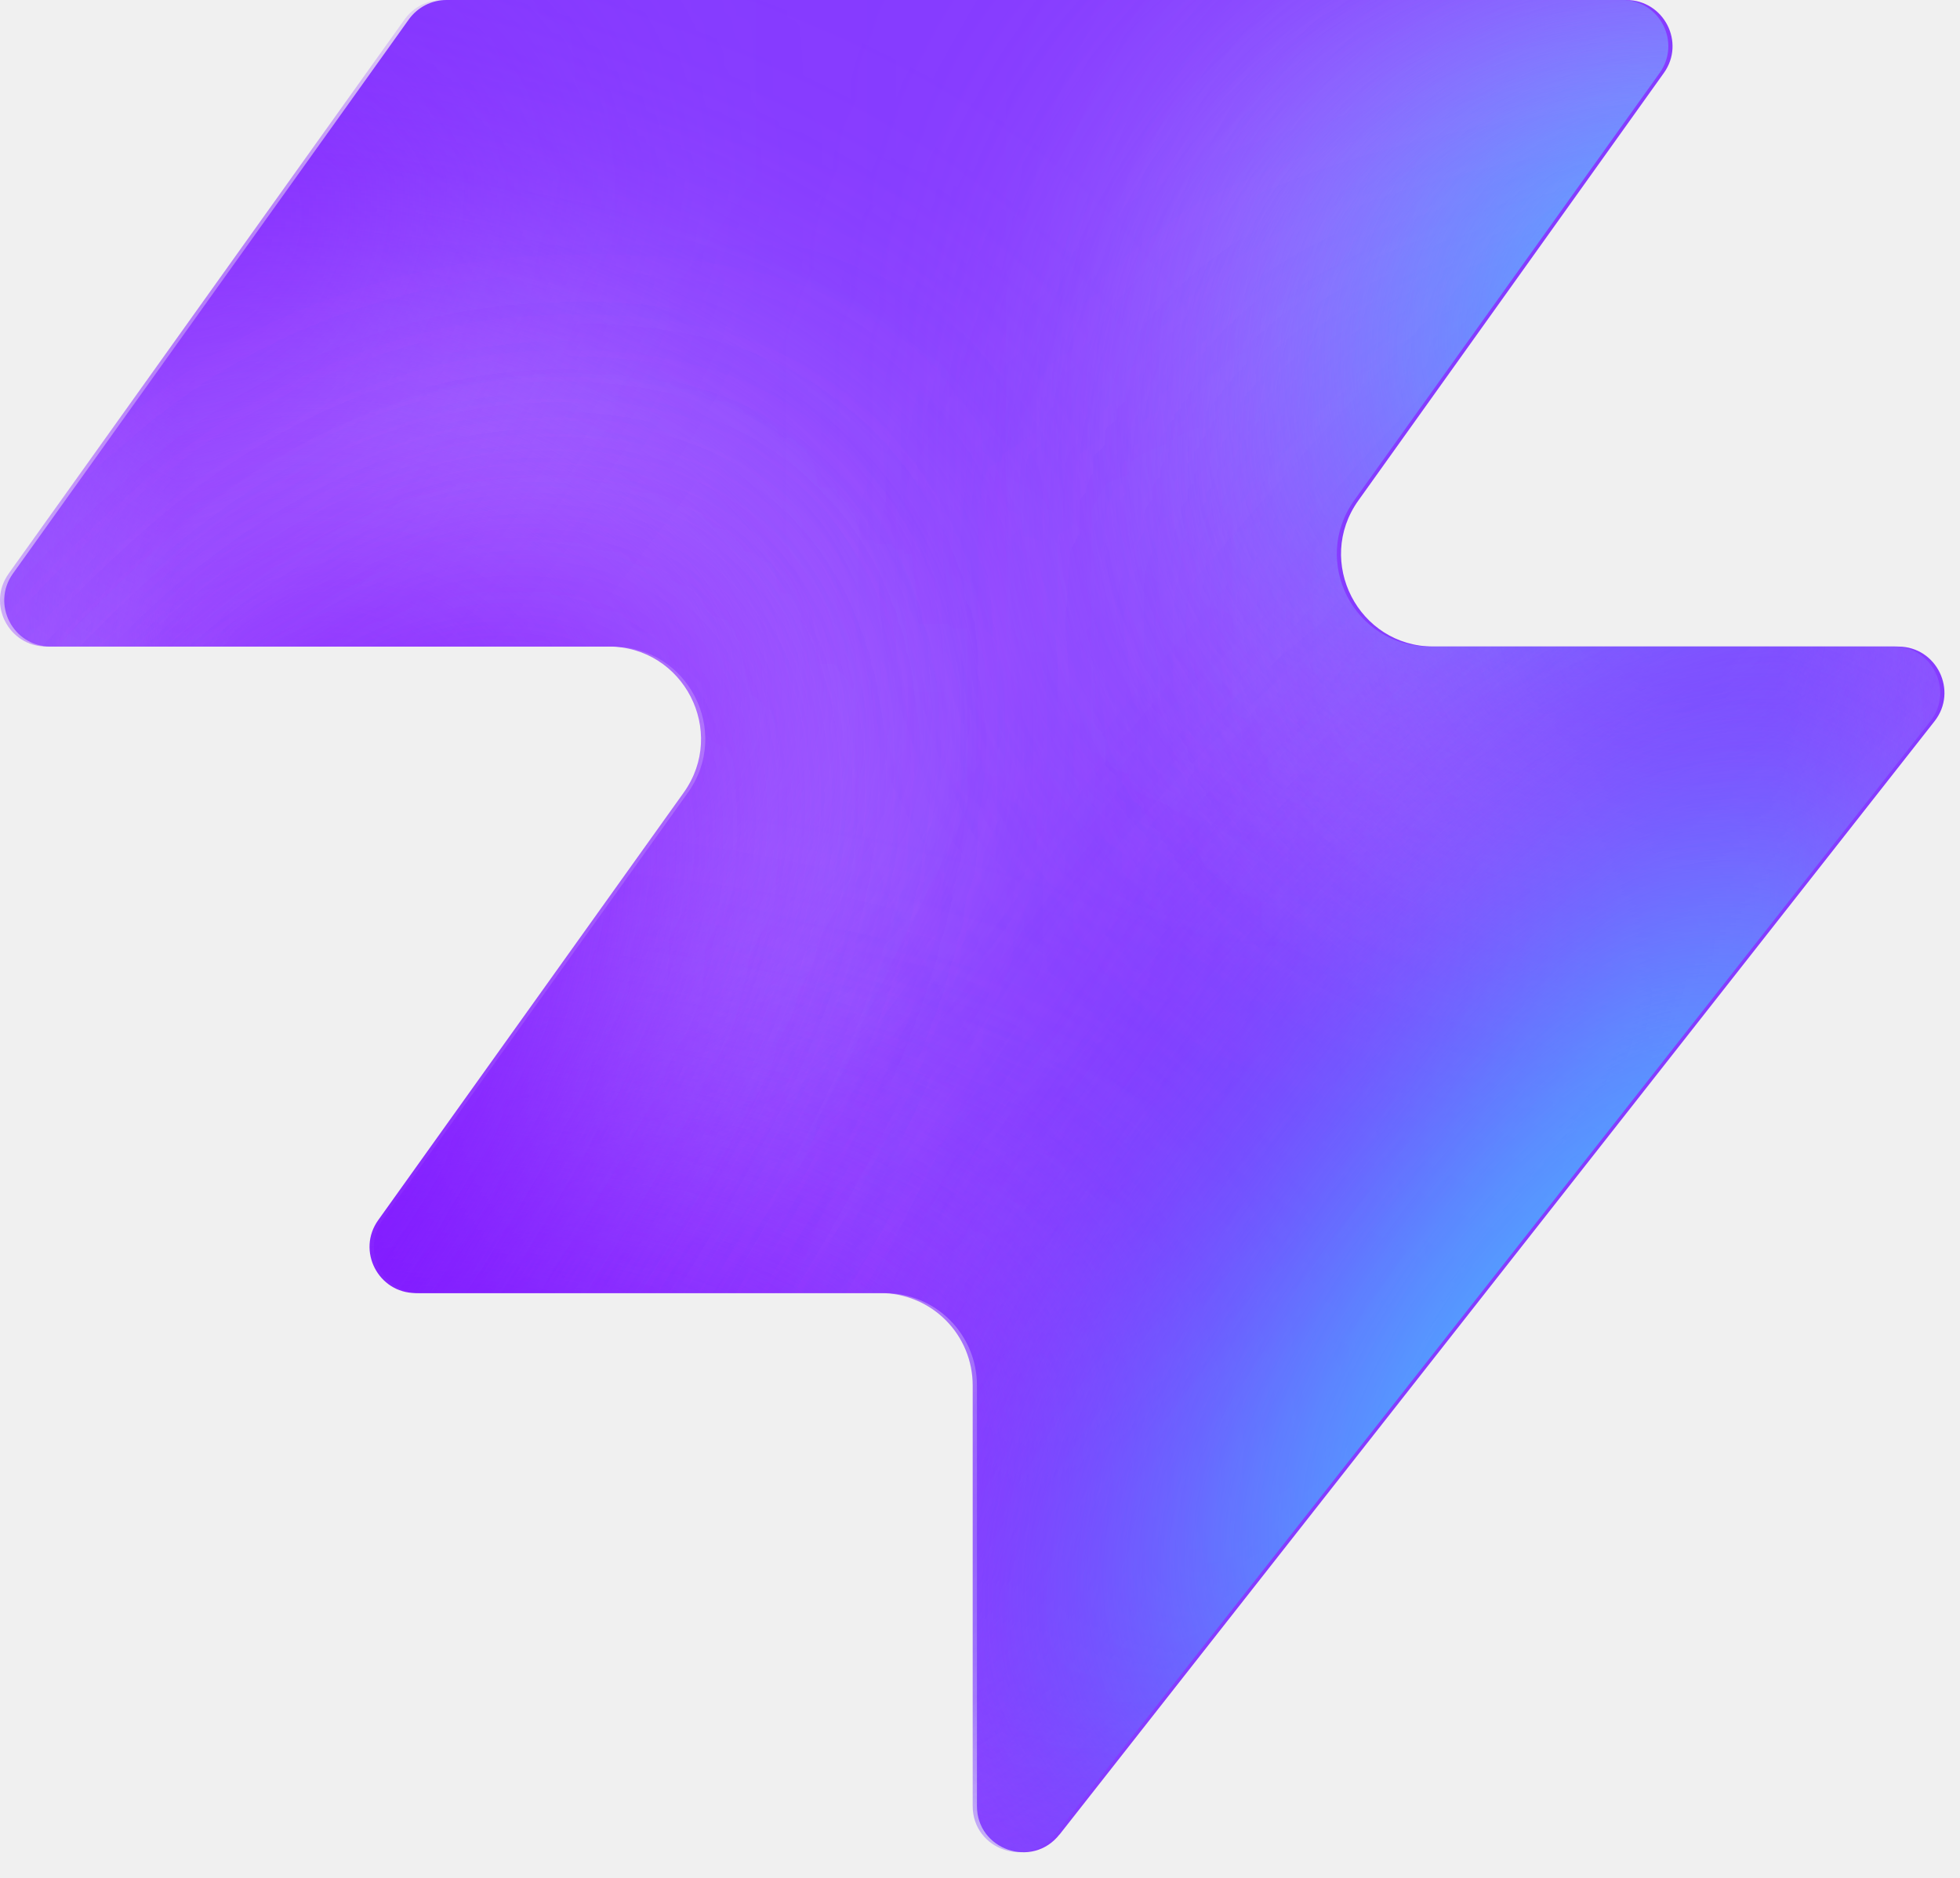
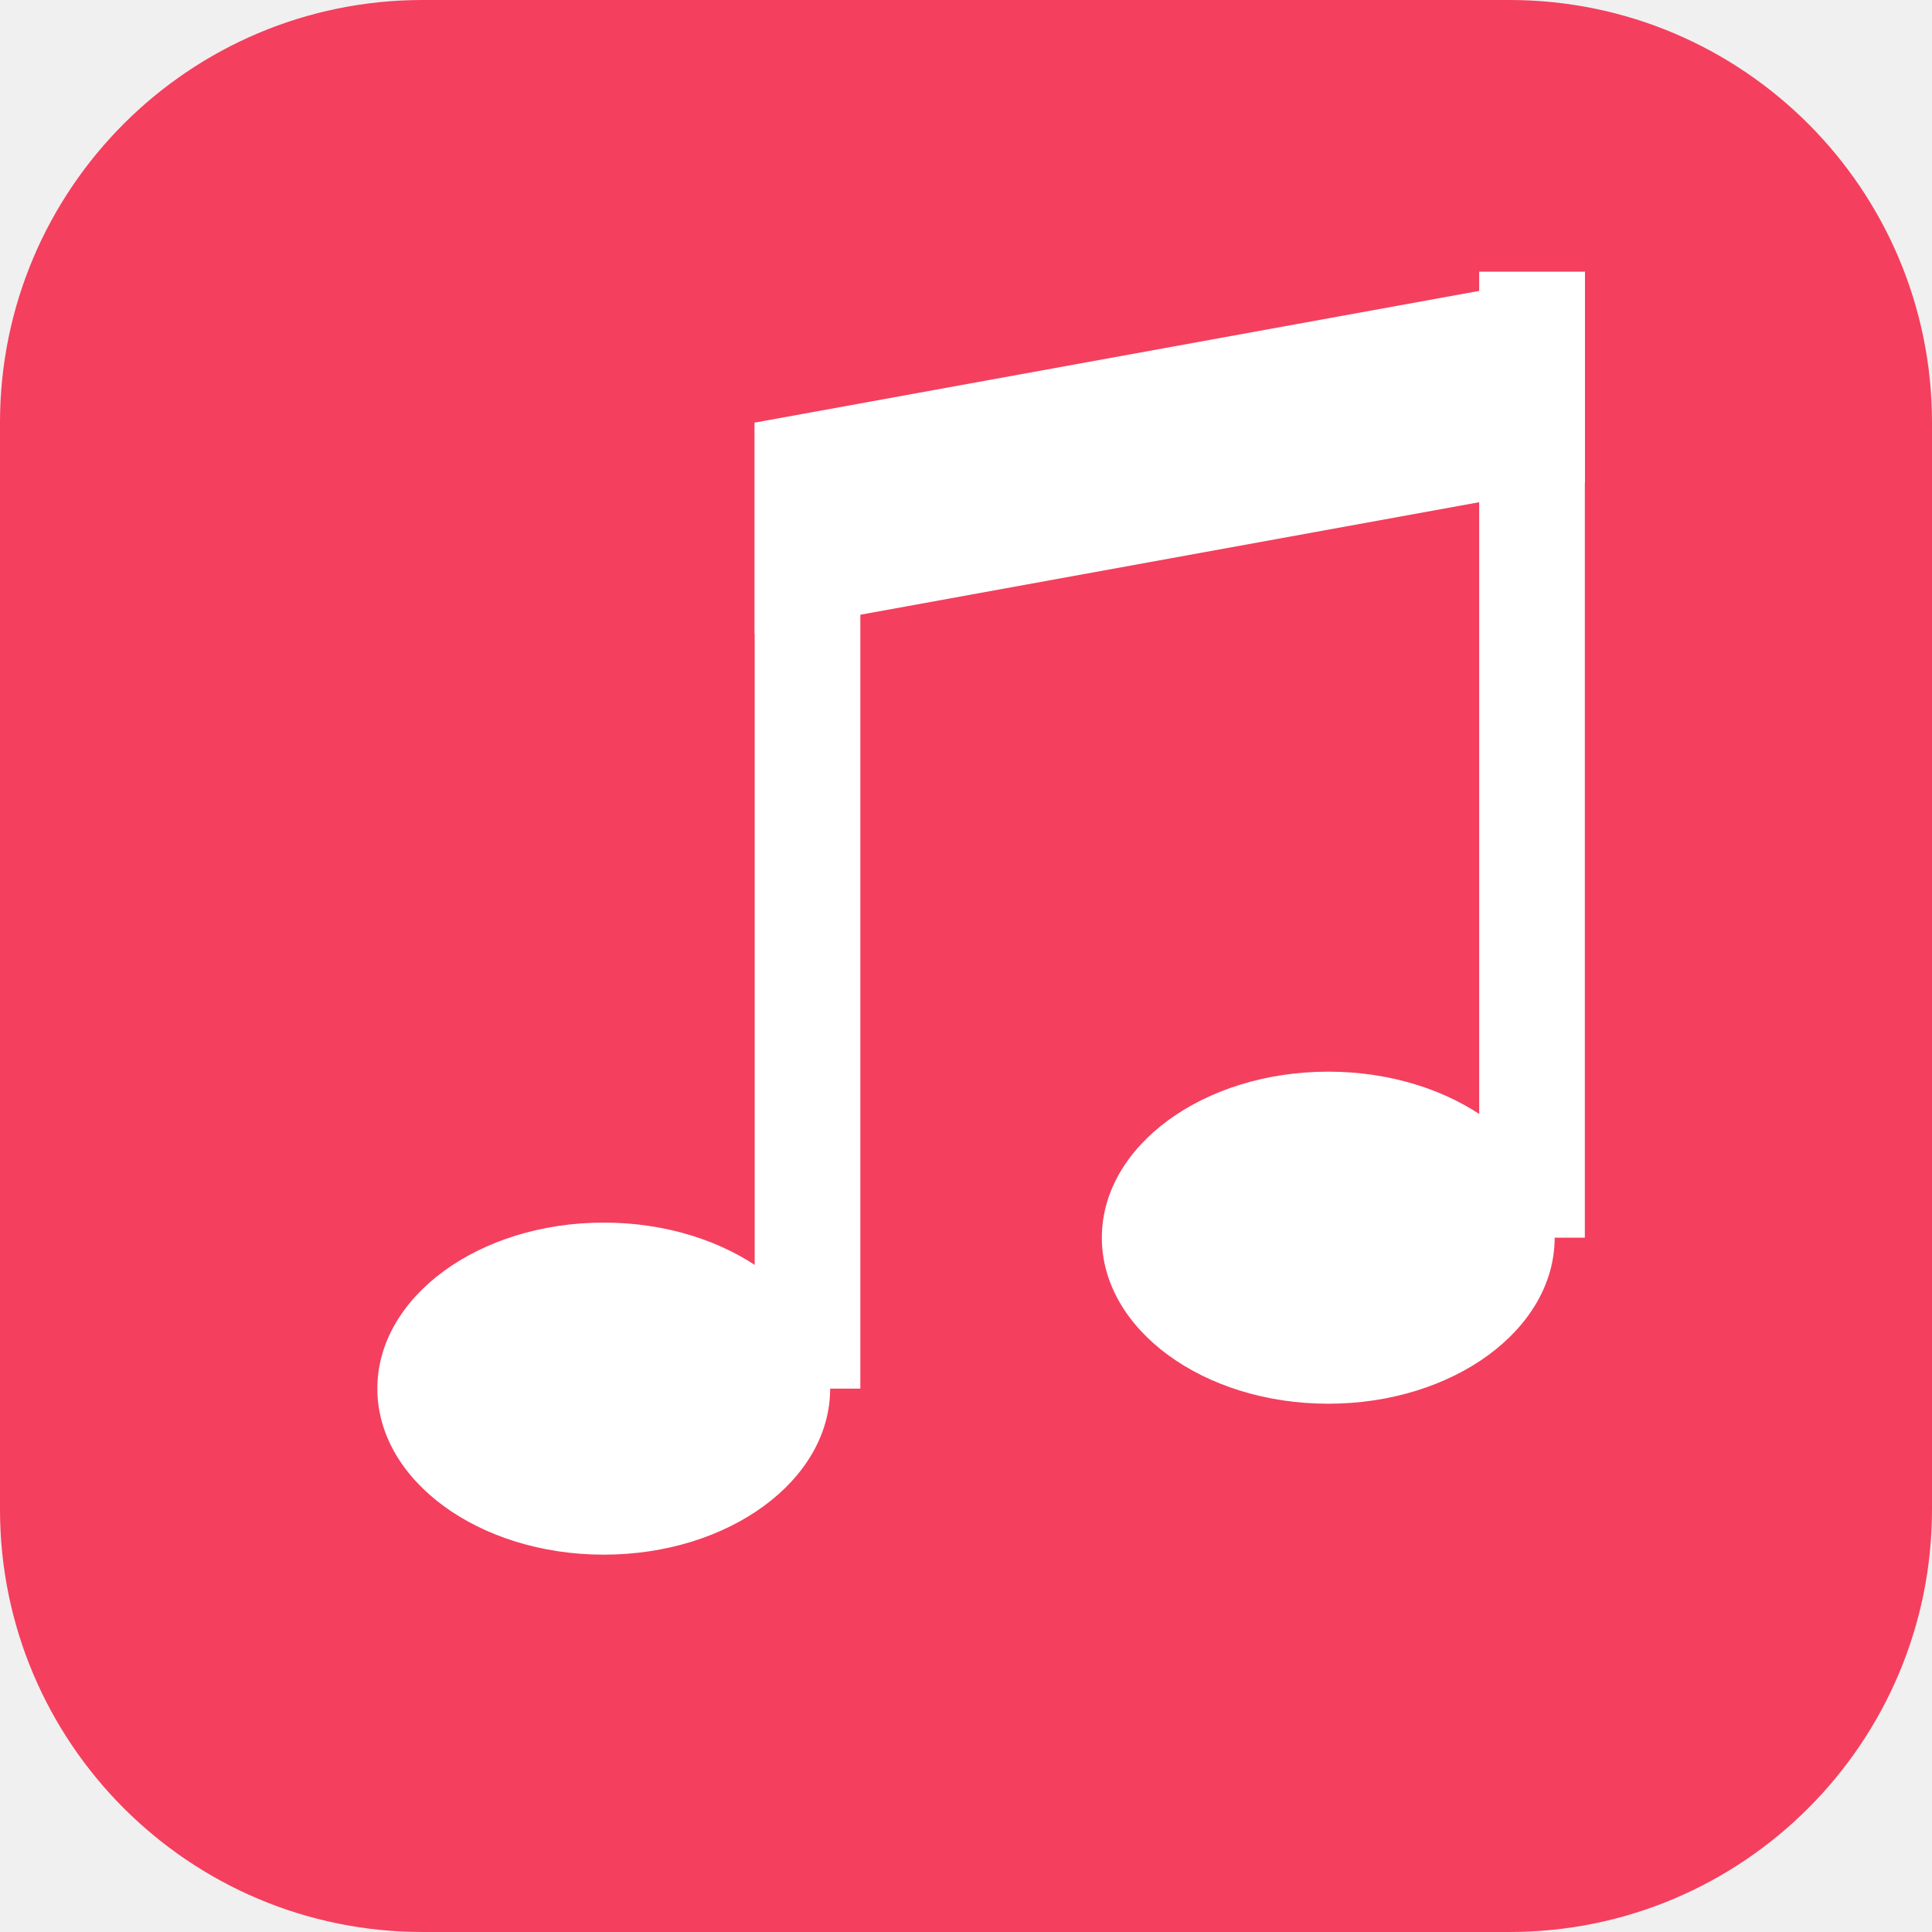
- <svg xmlns="http://www.w3.org/2000/svg" width="48" height="46" fill="none" viewBox="0 0 48 46">
-   <path fill="#863bff" d="M25.946 44.938c-.664.845-2.021.375-2.021-.698V33.937a2.26 2.26 0 0 0-2.262-2.262H10.287c-.92 0-1.456-1.04-.92-1.788l7.48-10.471c1.07-1.497 0-3.578-1.842-3.578H1.237c-.92 0-1.456-1.04-.92-1.788L10.013.474c.214-.297.556-.474.92-.474h28.894c.92 0 1.456 1.04.92 1.788l-7.48 10.471c-1.07 1.498 0 3.579 1.842 3.579h11.377c.943 0 1.473 1.088.89 1.83L25.947 44.94z" style="fill:#863bff;fill:color(display-p3 .525 .23 1);fill-opacity:1" />
-   <mask id="a" width="48" height="46" x="0" y="0" maskUnits="userSpaceOnUse" style="mask-type:alpha">
-     <path fill="#000" d="M25.842 44.938c-.664.844-2.021.375-2.021-.698V33.937a2.26 2.26 0 0 0-2.262-2.262H10.183c-.92 0-1.456-1.04-.92-1.788l7.48-10.471c1.07-1.498 0-3.579-1.842-3.579H1.133c-.92 0-1.456-1.04-.92-1.787L9.91.473c.214-.297.556-.474.92-.474h28.894c.92 0 1.456 1.04.92 1.788l-7.48 10.471c-1.07 1.498 0 3.578 1.842 3.578h11.377c.943 0 1.473 1.088.89 1.832L25.843 44.94z" style="fill:#000;fill-opacity:1" />
-   </mask>
-   <g mask="url(#a)">
-     <g filter="url(#b)">
-       <ellipse cx="5.508" cy="14.704" fill="#ede6ff" rx="5.508" ry="14.704" style="fill:#ede6ff;fill:color(display-p3 .927 .903 1);fill-opacity:1" transform="matrix(.00324 1 1 -.00324 -4.47 31.516)" />
-     </g>
-     <g filter="url(#c)">
-       <ellipse cx="10.399" cy="29.851" fill="#ede6ff" rx="10.399" ry="29.851" style="fill:#ede6ff;fill:color(display-p3 .927 .903 1);fill-opacity:1" transform="matrix(.00324 1 1 -.00324 -39.328 7.883)" />
-     </g>
-     <g filter="url(#d)">
-       <ellipse cx="5.508" cy="30.487" fill="#7e14ff" rx="5.508" ry="30.487" style="fill:#7e14ff;fill:color(display-p3 .492 .077 1);fill-opacity:1" transform="rotate(89.814 -25.913 -14.639)scale(1 -1)" />
-     </g>
-     <g filter="url(#e)">
-       <ellipse cx="5.508" cy="30.599" fill="#7e14ff" rx="5.508" ry="30.599" style="fill:#7e14ff;fill:color(display-p3 .492 .077 1);fill-opacity:1" transform="rotate(89.814 -32.644 -3.334)scale(1 -1)" />
-     </g>
-     <g filter="url(#f)">
-       <ellipse cx="5.508" cy="30.599" fill="#7e14ff" rx="5.508" ry="30.599" style="fill:#7e14ff;fill:color(display-p3 .492 .077 1);fill-opacity:1" transform="matrix(.00324 1 1 -.00324 -34.34 30.47)" />
-     </g>
-     <g filter="url(#g)">
-       <ellipse cx="14.072" cy="22.078" fill="#ede6ff" rx="14.072" ry="22.078" style="fill:#ede6ff;fill:color(display-p3 .927 .903 1);fill-opacity:1" transform="rotate(93.35 24.506 48.493)scale(-1 1)" />
-     </g>
-     <g filter="url(#h)">
-       <ellipse cx="3.47" cy="21.501" fill="#7e14ff" rx="3.47" ry="21.501" style="fill:#7e14ff;fill:color(display-p3 .492 .077 1);fill-opacity:1" transform="rotate(89.009 28.708 47.59)scale(-1 1)" />
-     </g>
-     <g filter="url(#i)">
-       <ellipse cx="3.47" cy="21.501" fill="#7e14ff" rx="3.47" ry="21.501" style="fill:#7e14ff;fill:color(display-p3 .492 .077 1);fill-opacity:1" transform="rotate(89.009 28.708 47.59)scale(-1 1)" />
-     </g>
-     <g filter="url(#j)">
-       <ellipse cx=".387" cy="8.972" fill="#7e14ff" rx="4.407" ry="29.108" style="fill:#7e14ff;fill:color(display-p3 .492 .077 1);fill-opacity:1" transform="rotate(39.51 .387 8.972)" />
-     </g>
-     <g filter="url(#k)">
-       <ellipse cx="47.523" cy="-6.092" fill="#7e14ff" rx="4.407" ry="29.108" style="fill:#7e14ff;fill:color(display-p3 .492 .077 1);fill-opacity:1" transform="rotate(37.892 47.523 -6.092)" />
-     </g>
-     <g filter="url(#l)">
-       <ellipse cx="41.412" cy="6.333" fill="#47bfff" rx="5.971" ry="9.665" style="fill:#47bfff;fill:color(display-p3 .28 .748 1);fill-opacity:1" transform="rotate(37.892 41.412 6.333)" />
-     </g>
-     <g filter="url(#m)">
-       <ellipse cx="-1.879" cy="38.332" fill="#7e14ff" rx="4.407" ry="29.108" style="fill:#7e14ff;fill:color(display-p3 .492 .077 1);fill-opacity:1" transform="rotate(37.892 -1.88 38.332)" />
-     </g>
-     <g filter="url(#n)">
-       <ellipse cx="-1.879" cy="38.332" fill="#7e14ff" rx="4.407" ry="29.108" style="fill:#7e14ff;fill:color(display-p3 .492 .077 1);fill-opacity:1" transform="rotate(37.892 -1.88 38.332)" />
-     </g>
-     <g filter="url(#o)">
-       <ellipse cx="35.651" cy="29.907" fill="#7e14ff" rx="4.407" ry="29.108" style="fill:#7e14ff;fill:color(display-p3 .492 .077 1);fill-opacity:1" transform="rotate(37.892 35.651 29.907)" />
-     </g>
-     <g filter="url(#p)">
-       <ellipse cx="38.418" cy="32.4" fill="#47bfff" rx="5.971" ry="15.297" style="fill:#47bfff;fill:color(display-p3 .28 .748 1);fill-opacity:1" transform="rotate(37.892 38.418 32.4)" />
-     </g>
+ <svg xmlns="http://www.w3.org/2000/svg" viewBox="0 0 64 64">
+   <rect width="64" height="64" rx="14" fill="#f43f5e" />
+   <g fill="#fff">
+     <ellipse cx="20" cy="46" rx="7.5" ry="5.5" />
+     <ellipse cx="44" cy="41" rx="7.5" ry="5.5" />
+     <rect x="25" y="14" width="3.5" height="32" />
+     <rect x="49" y="9" width="3.5" height="32" />
+     <path d="M25 14 L52.5 9 L52.5 16 L25 21 Z" />
  </g>
-   <defs>
-     <filter id="b" width="60.045" height="41.654" x="-19.77" y="16.149" color-interpolation-filters="sRGB" filterUnits="userSpaceOnUse">
-       <feFlood flood-opacity="0" result="BackgroundImageFix" />
-       <feBlend in="SourceGraphic" in2="BackgroundImageFix" result="shape" />
-       <feGaussianBlur result="effect1_foregroundBlur_2002_17158" stdDeviation="7.659" />
-     </filter>
-     <filter id="c" width="90.34" height="51.437" x="-54.613" y="-7.533" color-interpolation-filters="sRGB" filterUnits="userSpaceOnUse">
-       <feFlood flood-opacity="0" result="BackgroundImageFix" />
-       <feBlend in="SourceGraphic" in2="BackgroundImageFix" result="shape" />
-       <feGaussianBlur result="effect1_foregroundBlur_2002_17158" stdDeviation="7.659" />
-     </filter>
-     <filter id="d" width="79.355" height="29.4" x="-49.64" y="2.03" color-interpolation-filters="sRGB" filterUnits="userSpaceOnUse">
-       <feFlood flood-opacity="0" result="BackgroundImageFix" />
-       <feBlend in="SourceGraphic" in2="BackgroundImageFix" result="shape" />
-       <feGaussianBlur result="effect1_foregroundBlur_2002_17158" stdDeviation="4.596" />
-     </filter>
-     <filter id="e" width="79.579" height="29.4" x="-45.045" y="20.029" color-interpolation-filters="sRGB" filterUnits="userSpaceOnUse">
-       <feFlood flood-opacity="0" result="BackgroundImageFix" />
-       <feBlend in="SourceGraphic" in2="BackgroundImageFix" result="shape" />
-       <feGaussianBlur result="effect1_foregroundBlur_2002_17158" stdDeviation="4.596" />
-     </filter>
-     <filter id="f" width="79.579" height="29.4" x="-43.513" y="21.178" color-interpolation-filters="sRGB" filterUnits="userSpaceOnUse">
-       <feFlood flood-opacity="0" result="BackgroundImageFix" />
-       <feBlend in="SourceGraphic" in2="BackgroundImageFix" result="shape" />
-       <feGaussianBlur result="effect1_foregroundBlur_2002_17158" stdDeviation="4.596" />
-     </filter>
-     <filter id="g" width="74.749" height="58.852" x="15.756" y="-17.901" color-interpolation-filters="sRGB" filterUnits="userSpaceOnUse">
-       <feFlood flood-opacity="0" result="BackgroundImageFix" />
-       <feBlend in="SourceGraphic" in2="BackgroundImageFix" result="shape" />
-       <feGaussianBlur result="effect1_foregroundBlur_2002_17158" stdDeviation="7.659" />
-     </filter>
-     <filter id="h" width="61.377" height="25.362" x="23.548" y="2.284" color-interpolation-filters="sRGB" filterUnits="userSpaceOnUse">
-       <feFlood flood-opacity="0" result="BackgroundImageFix" />
-       <feBlend in="SourceGraphic" in2="BackgroundImageFix" result="shape" />
-       <feGaussianBlur result="effect1_foregroundBlur_2002_17158" stdDeviation="4.596" />
-     </filter>
-     <filter id="i" width="61.377" height="25.362" x="23.548" y="2.284" color-interpolation-filters="sRGB" filterUnits="userSpaceOnUse">
-       <feFlood flood-opacity="0" result="BackgroundImageFix" />
-       <feBlend in="SourceGraphic" in2="BackgroundImageFix" result="shape" />
-       <feGaussianBlur result="effect1_foregroundBlur_2002_17158" stdDeviation="4.596" />
-     </filter>
-     <filter id="j" width="56.045" height="63.649" x="-27.636" y="-22.853" color-interpolation-filters="sRGB" filterUnits="userSpaceOnUse">
-       <feFlood flood-opacity="0" result="BackgroundImageFix" />
-       <feBlend in="SourceGraphic" in2="BackgroundImageFix" result="shape" />
-       <feGaussianBlur result="effect1_foregroundBlur_2002_17158" stdDeviation="4.596" />
-     </filter>
-     <filter id="k" width="54.814" height="64.646" x="20.116" y="-38.415" color-interpolation-filters="sRGB" filterUnits="userSpaceOnUse">
-       <feFlood flood-opacity="0" result="BackgroundImageFix" />
-       <feBlend in="SourceGraphic" in2="BackgroundImageFix" result="shape" />
-       <feGaussianBlur result="effect1_foregroundBlur_2002_17158" stdDeviation="4.596" />
-     </filter>
-     <filter id="l" width="33.541" height="35.313" x="24.641" y="-11.323" color-interpolation-filters="sRGB" filterUnits="userSpaceOnUse">
-       <feFlood flood-opacity="0" result="BackgroundImageFix" />
-       <feBlend in="SourceGraphic" in2="BackgroundImageFix" result="shape" />
-       <feGaussianBlur result="effect1_foregroundBlur_2002_17158" stdDeviation="4.596" />
-     </filter>
-     <filter id="m" width="54.814" height="64.646" x="-29.286" y="6.009" color-interpolation-filters="sRGB" filterUnits="userSpaceOnUse">
-       <feFlood flood-opacity="0" result="BackgroundImageFix" />
-       <feBlend in="SourceGraphic" in2="BackgroundImageFix" result="shape" />
-       <feGaussianBlur result="effect1_foregroundBlur_2002_17158" stdDeviation="4.596" />
-     </filter>
-     <filter id="n" width="54.814" height="64.646" x="-29.286" y="6.009" color-interpolation-filters="sRGB" filterUnits="userSpaceOnUse">
-       <feFlood flood-opacity="0" result="BackgroundImageFix" />
-       <feBlend in="SourceGraphic" in2="BackgroundImageFix" result="shape" />
-       <feGaussianBlur result="effect1_foregroundBlur_2002_17158" stdDeviation="4.596" />
-     </filter>
-     <filter id="o" width="54.814" height="64.646" x="8.244" y="-2.416" color-interpolation-filters="sRGB" filterUnits="userSpaceOnUse">
-       <feFlood flood-opacity="0" result="BackgroundImageFix" />
-       <feBlend in="SourceGraphic" in2="BackgroundImageFix" result="shape" />
-       <feGaussianBlur result="effect1_foregroundBlur_2002_17158" stdDeviation="4.596" />
-     </filter>
-     <filter id="p" width="39.409" height="43.623" x="18.713" y="10.588" color-interpolation-filters="sRGB" filterUnits="userSpaceOnUse">
-       <feFlood flood-opacity="0" result="BackgroundImageFix" />
-       <feBlend in="SourceGraphic" in2="BackgroundImageFix" result="shape" />
-       <feGaussianBlur result="effect1_foregroundBlur_2002_17158" stdDeviation="4.596" />
-     </filter>
-   </defs>
</svg>
